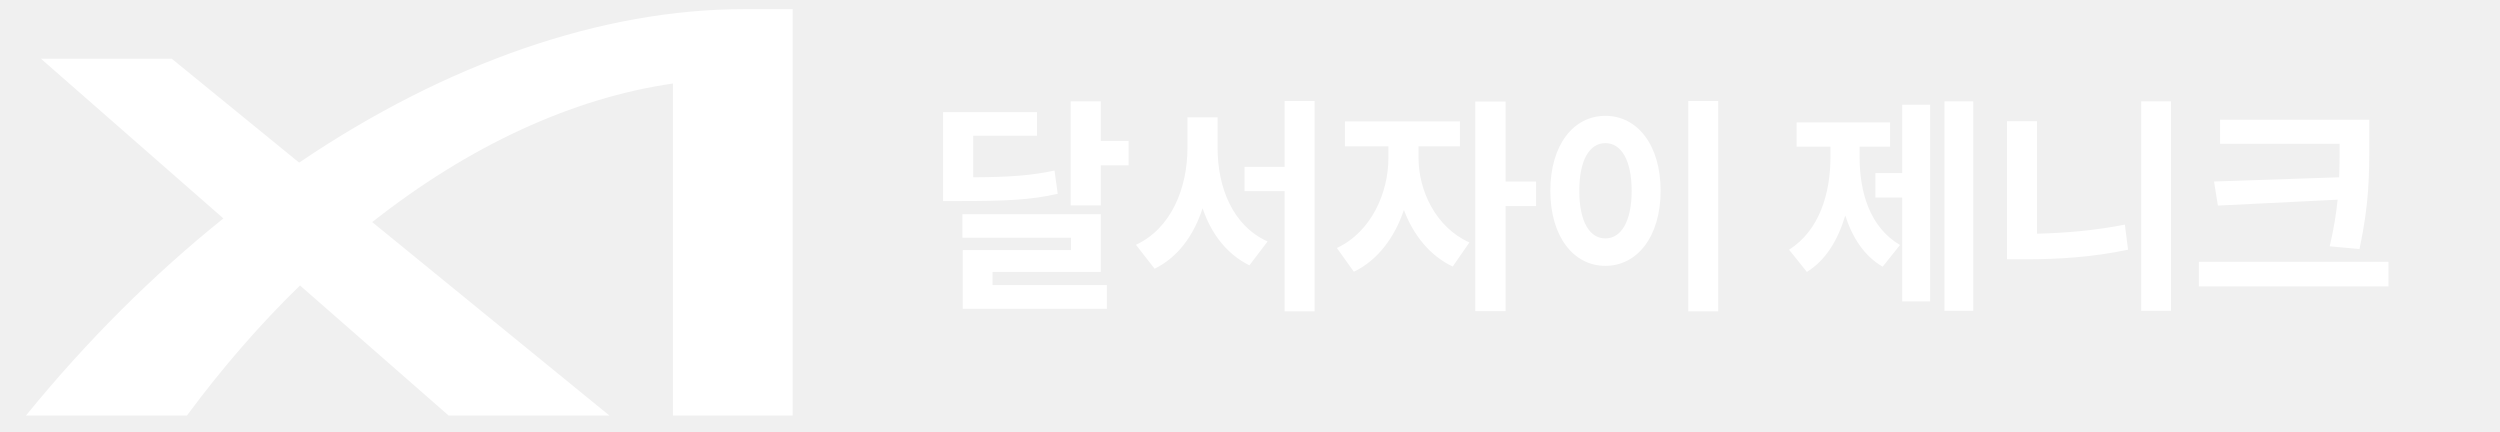
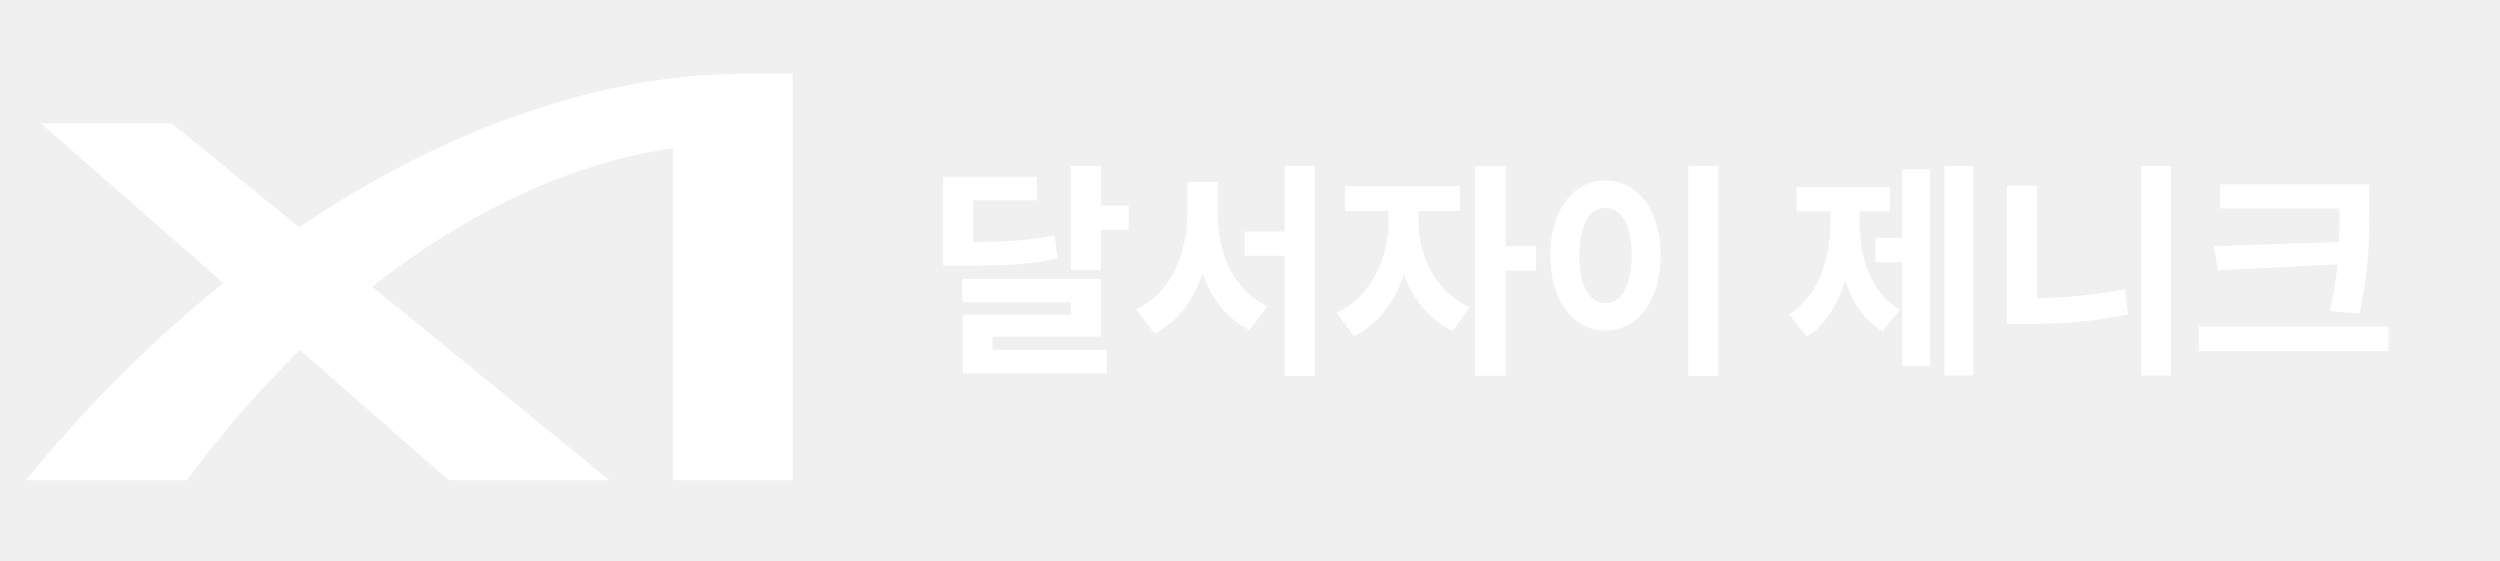
- <svg xmlns="http://www.w3.org/2000/svg" width="232" height="40" viewBox="0 0 232 40">
-   <path fill="#ffffff" d="M69.01.85c-13.05,0-27.5,4.94-41.25,14.24L15.94,5.45H3.8l16.93,14.82c-6.42,5.15-12.6,11.26-18.32,18.29h14.94c3.29-4.45,6.81-8.49,10.49-12.07l13.79,12.07h14.92l-22.01-17.95c8.98-7.08,18.59-11.52,27.91-12.86v30.81h11.11V.85h-4.55Z" />
-   <text x="86" y="27" font-family="'Malgun Gothic','Apple SD Gothic Neo','Noto Sans KR',sans-serif" font-size="21" font-weight="700" fill="#ffffff" letter-spacing="-0.5">달서자이 제니크</text>
+ <svg xmlns="http://www.w3.org/2000/svg" width="232" height="52" viewBox="0 0 232 52">
+   <g transform="translate(0,6)">
+     <path fill="#ffffff" d="M69.01.85c-13.05,0-27.5,4.94-41.25,14.24L15.94,5.45H3.8l16.93,14.82c-6.42,5.15-12.6,11.26-18.32,18.29h14.94c3.29-4.45,6.81-8.49,10.49-12.07l13.79,12.07h14.92l-22.01-17.95c8.98-7.08,18.59-11.52,27.91-12.86v30.81h11.11V.85h-4.55Z" />
+     <text x="86" y="27" font-family="'Malgun Gothic','Apple SD Gothic Neo','Noto Sans KR',sans-serif" font-size="21" font-weight="700" fill="#ffffff" letter-spacing="-0.5">달서자이 제니크</text>
+   </g>
</svg>
